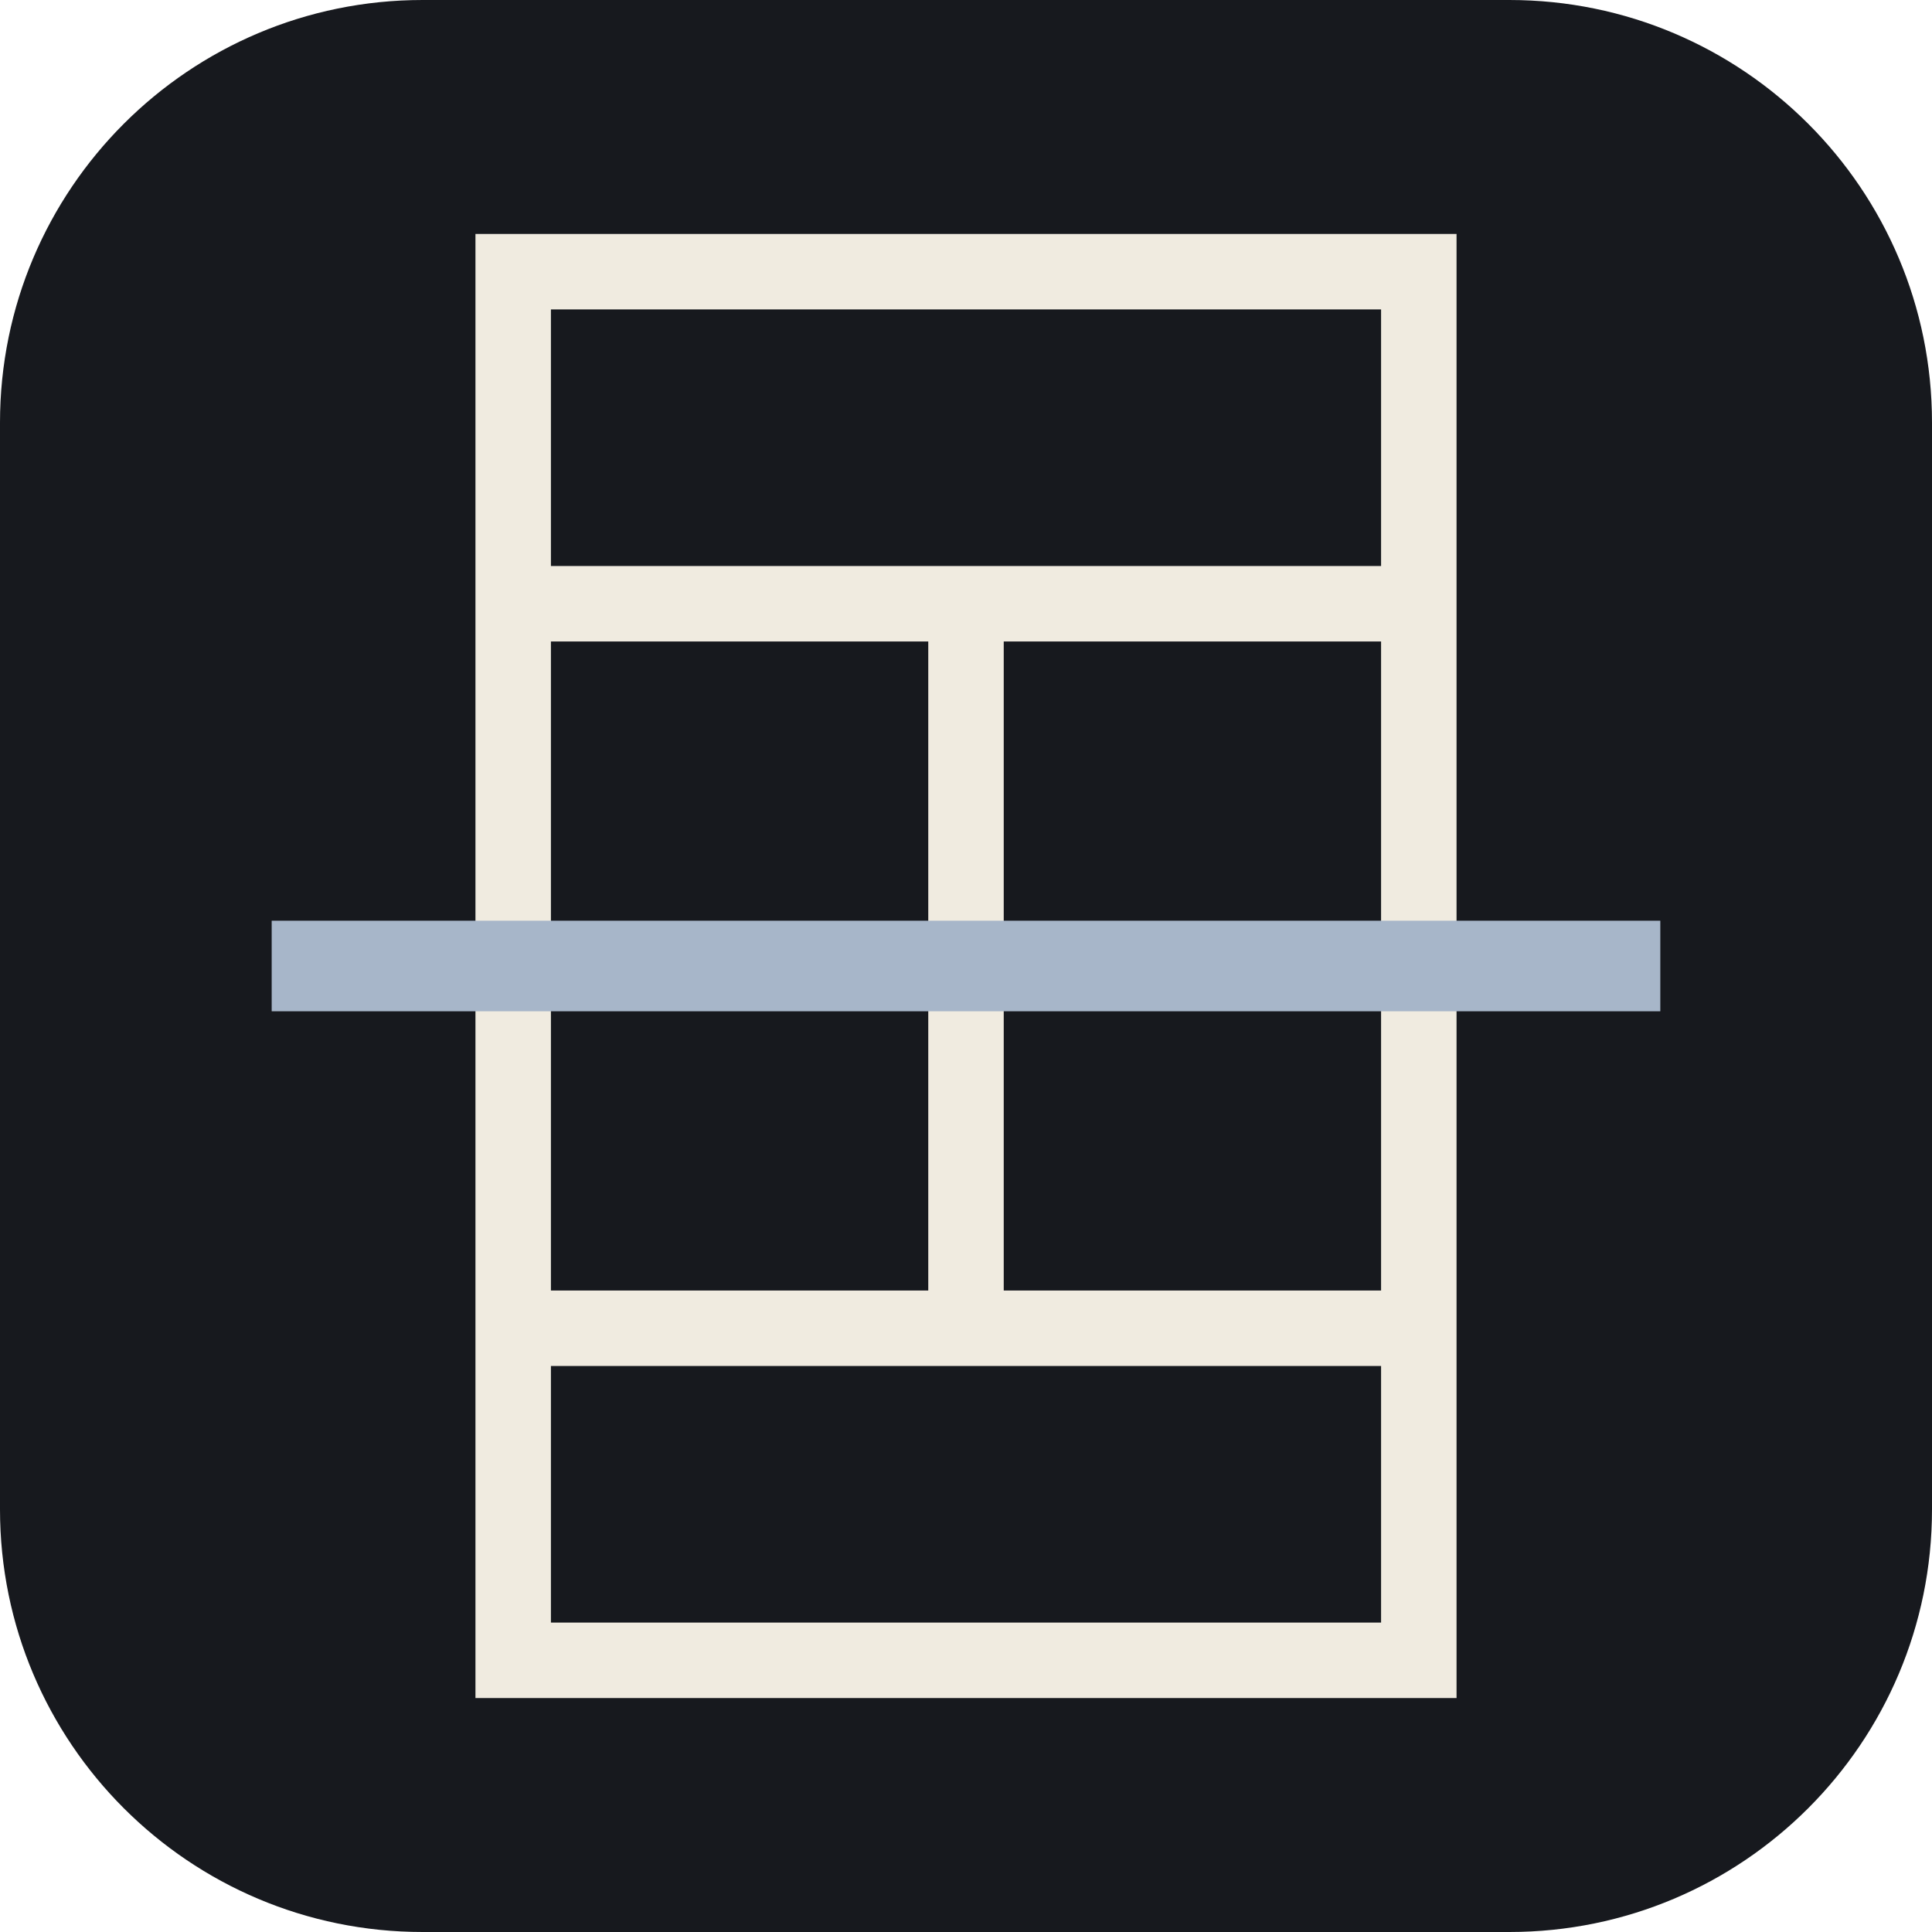
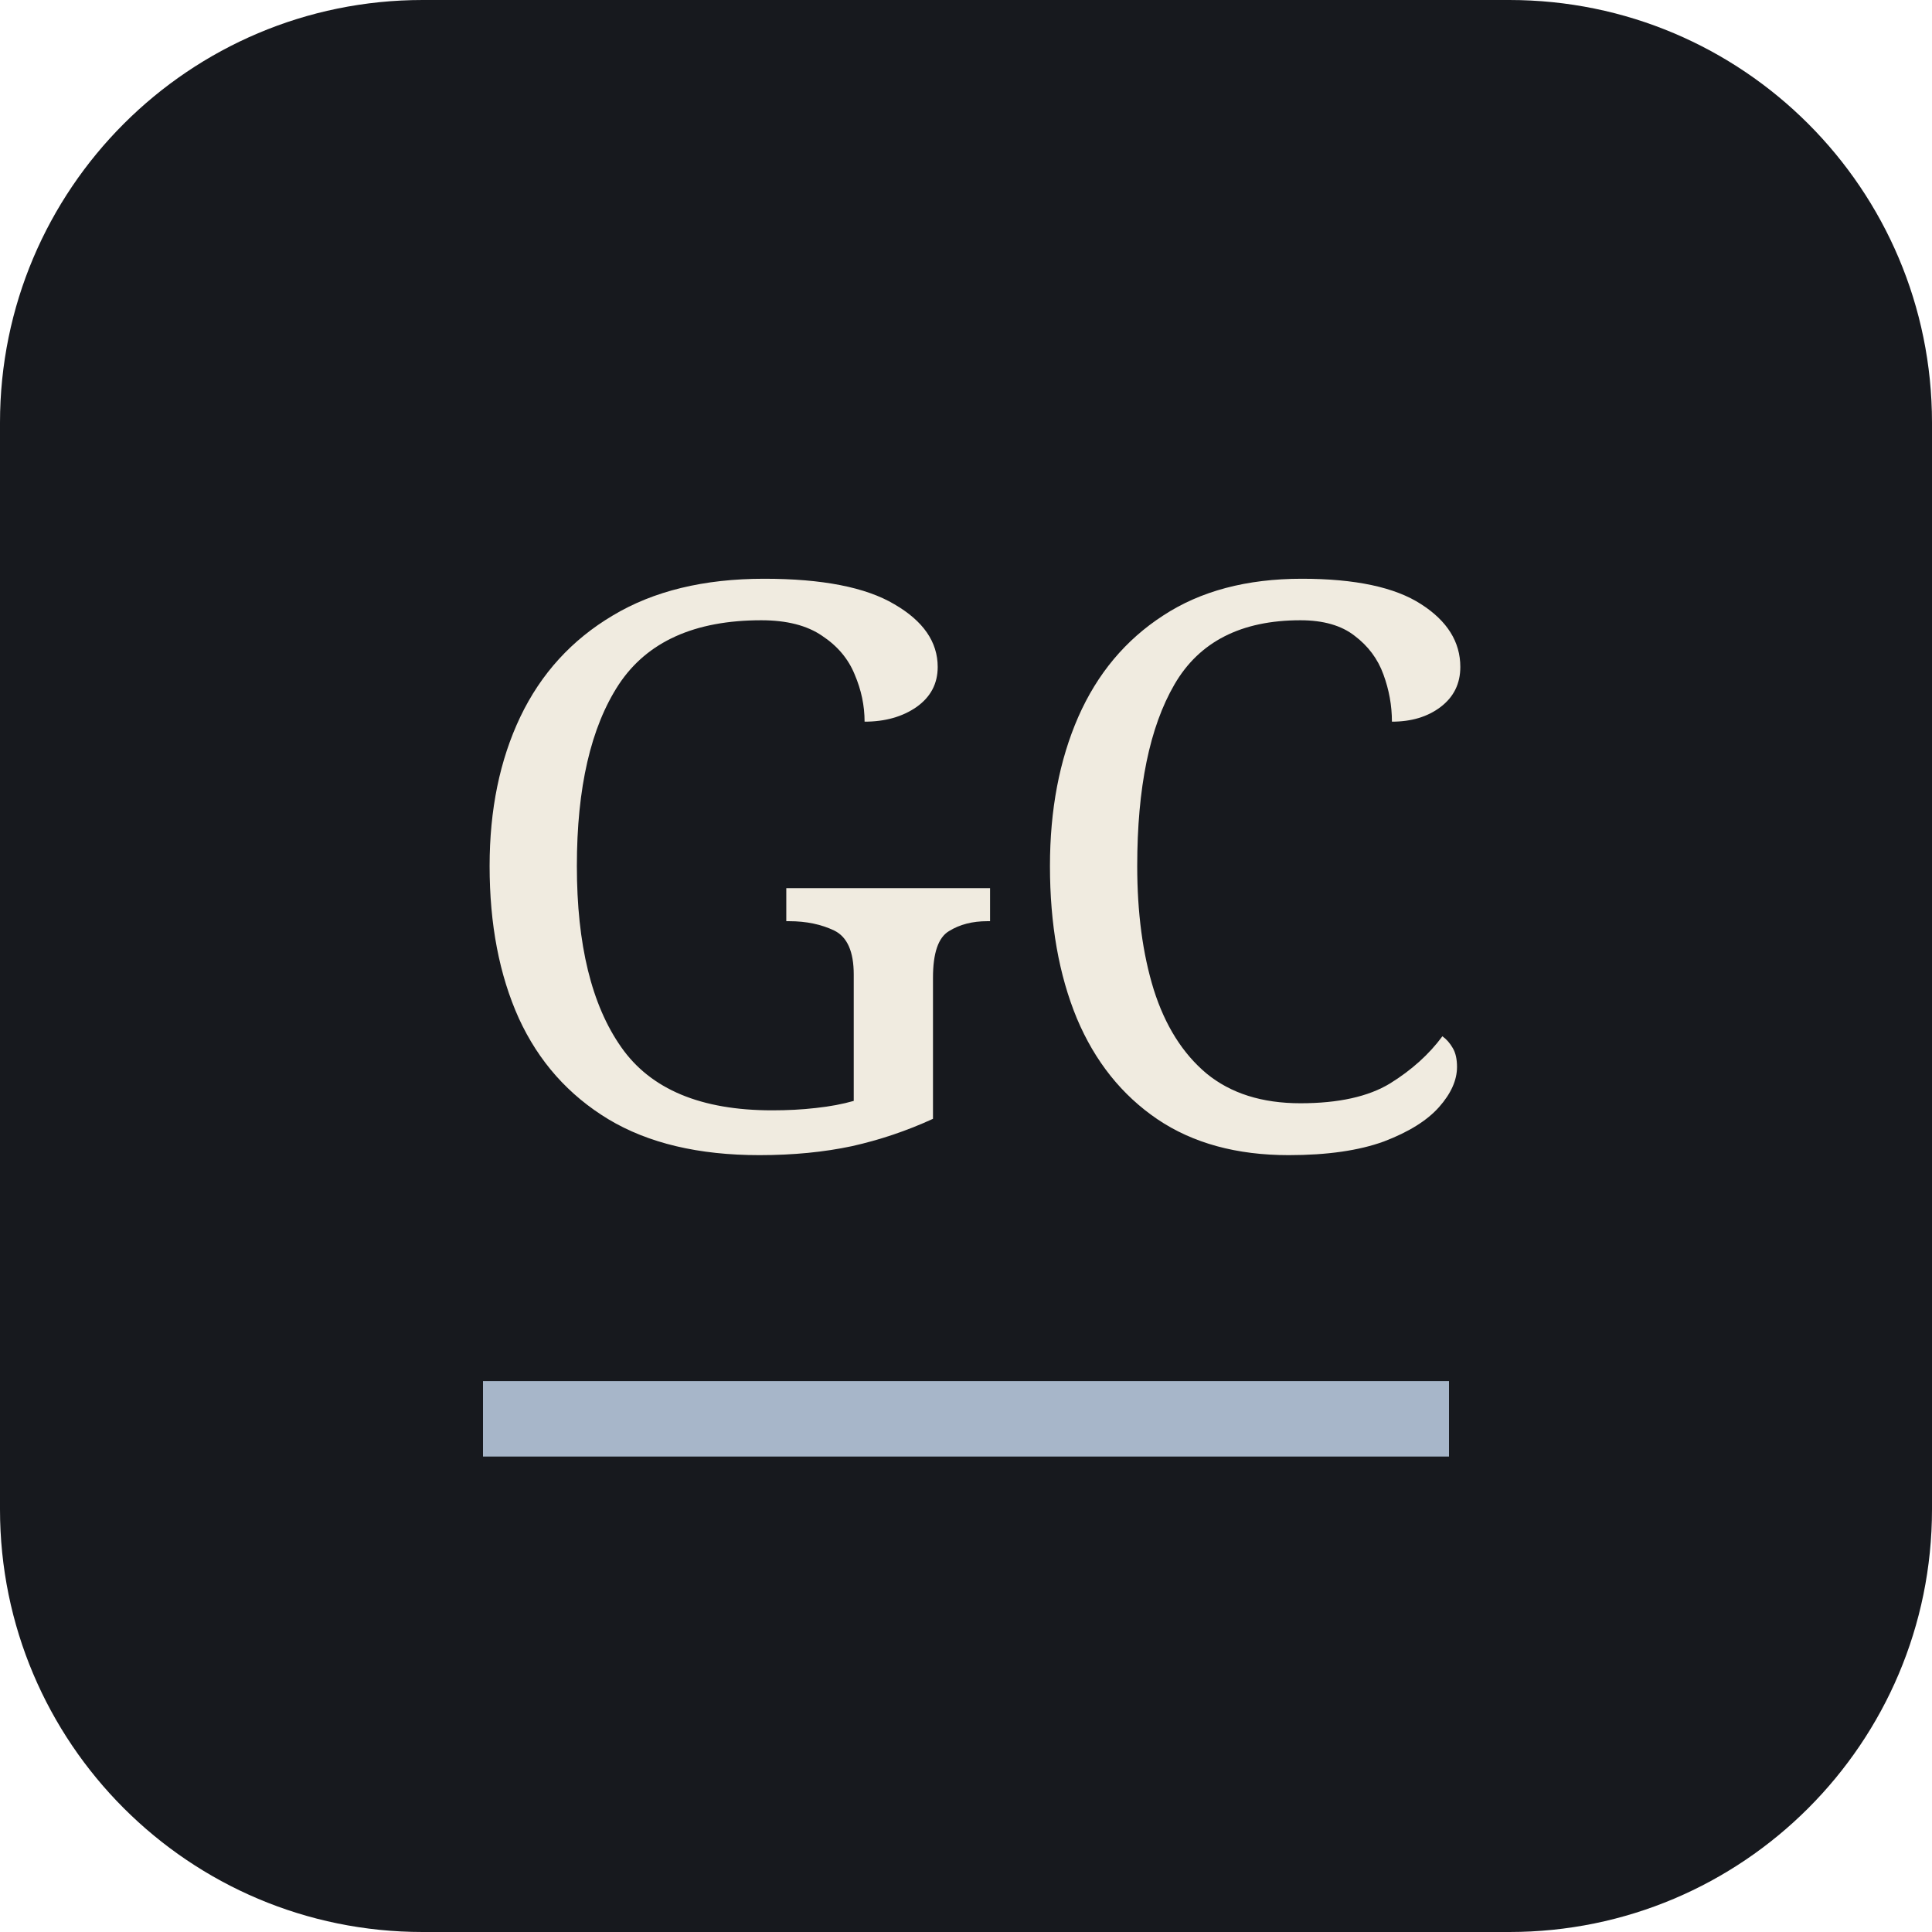
<svg xmlns="http://www.w3.org/2000/svg" viewBox="0 0 64 64">
  <rect width="64" height="64" rx="14" fill="#17191e" />
-   <g stroke="#f0ebe0" stroke-width="2.5" fill="none">
-     <rect x="17" y="9" width="30" height="46" />
-     <line x1="17" y1="20" x2="47" y2="20" />
-     <line x1="17" y1="44" x2="47" y2="44" />
-     <line x1="32" y1="20" x2="32" y2="44" />
-   </g>
-   <line x1="9" y1="32" x2="55" y2="32" stroke="#a7b6c9" stroke-width="3" />
+   <text x="32" y="38" text-anchor="middle" font-family="Georgia, serif" font-size="26" fill="#f0ebe0">GC</text>
+   <line x1="16" y1="47" x2="48" y2="47" stroke="#a7b6c9" stroke-width="2.5" />
</svg>
